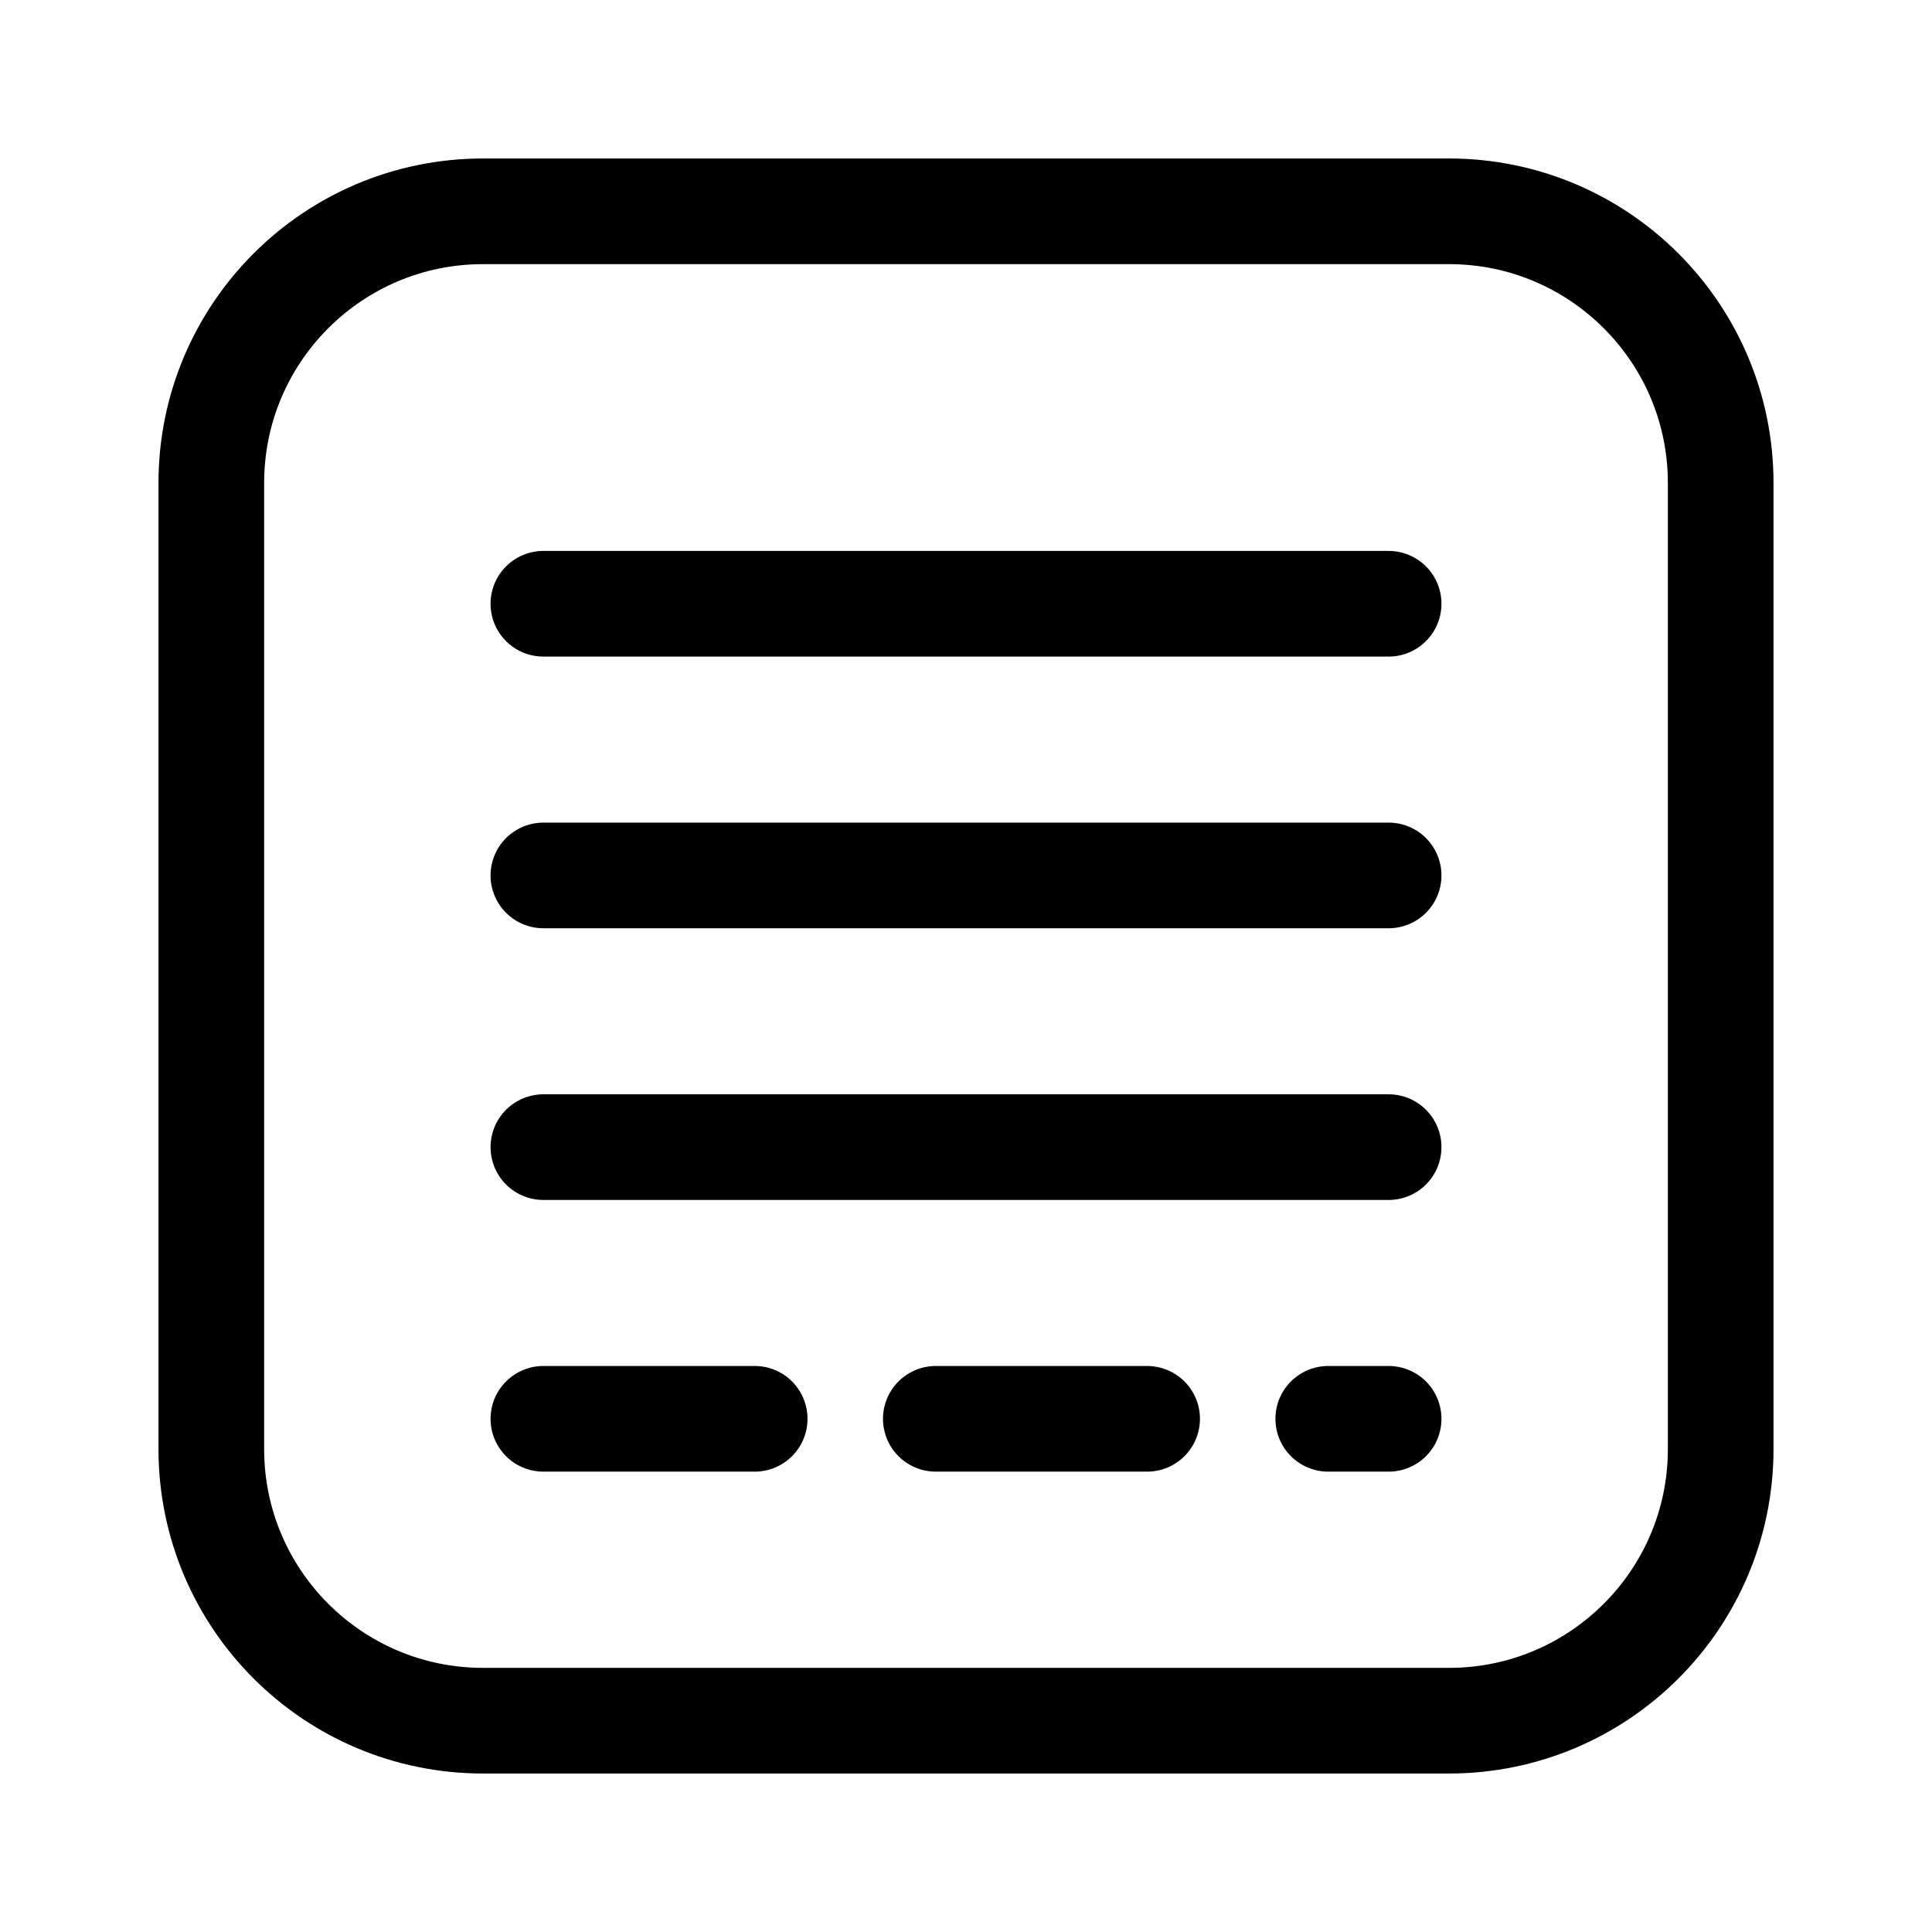
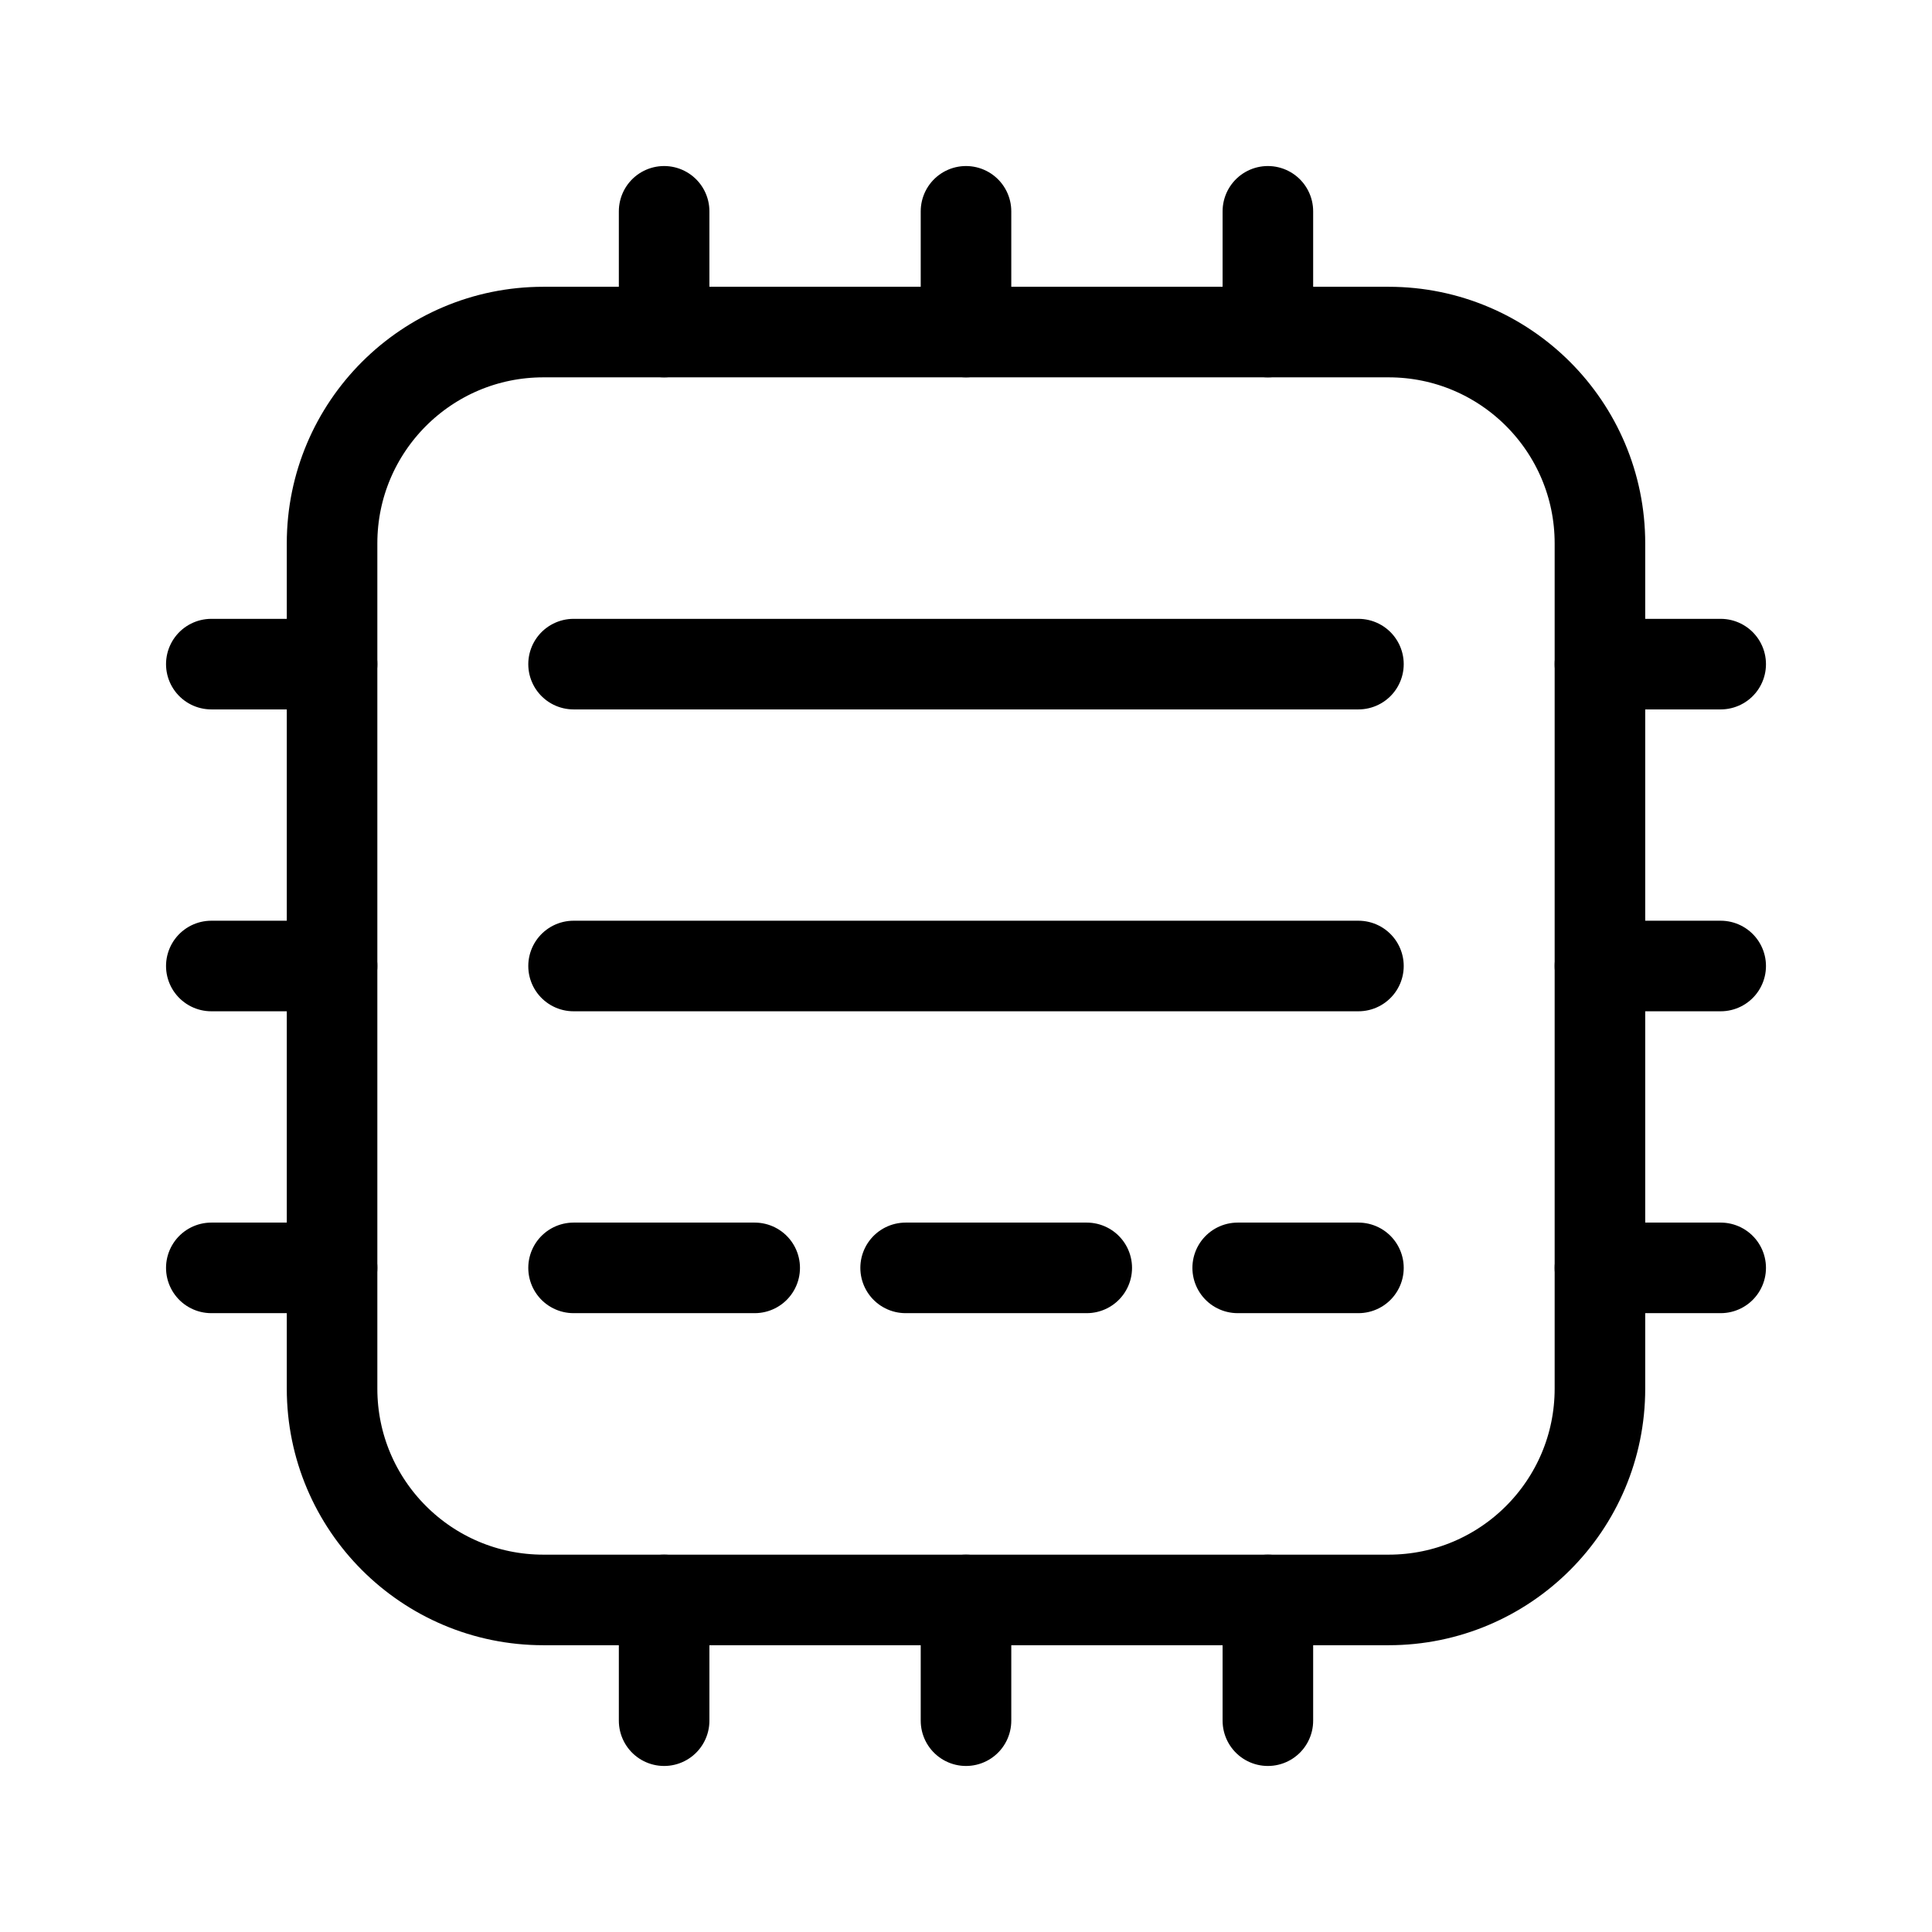
<svg xmlns="http://www.w3.org/2000/svg" viewBox="0 0 64 64" width="64" height="64" role="img" aria-label="asbuilt">
-   <g fill="none" stroke="currentColor" stroke-width="3.5" stroke-linecap="round" stroke-linejoin="round">
-     <rect x="7" y="7" width="50" height="50" rx="9" />
-     <path d="M18 20h28" />
-     <path d="M18 29h28" />
-     <path d="M18 38h28" />
-     <path d="M18 47h28" stroke-dasharray="7 6" />
+   <g fill="none" stroke="currentColor" stroke-width="3" stroke-linecap="round" stroke-linejoin="round">
+     <path d="M22 7v4M32 7v4M42 7v4M22 53v4M32 53v4M42 53v4" />
+     <path d="M7 22h4M7 32h4M7 42h4M53 22h4M53 32h4M53 42h4" />
+     <rect x="11" y="11" width="42" height="42" rx="7" />
+     <path d="M19 22h26M19 32h26" />
+     <path d="M19 42h26" stroke-dasharray="6 5" />
  </g>
</svg>
